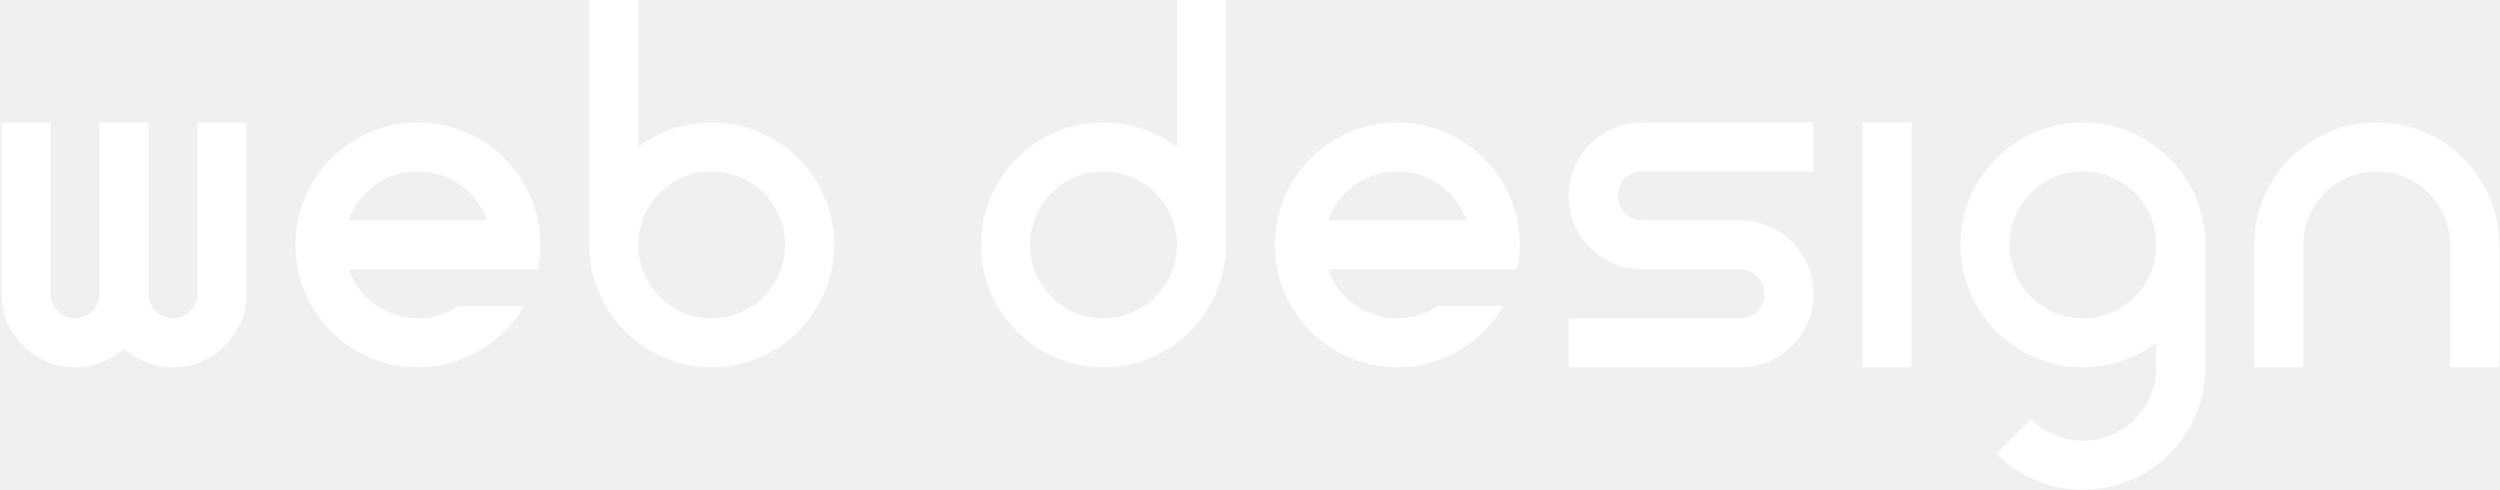
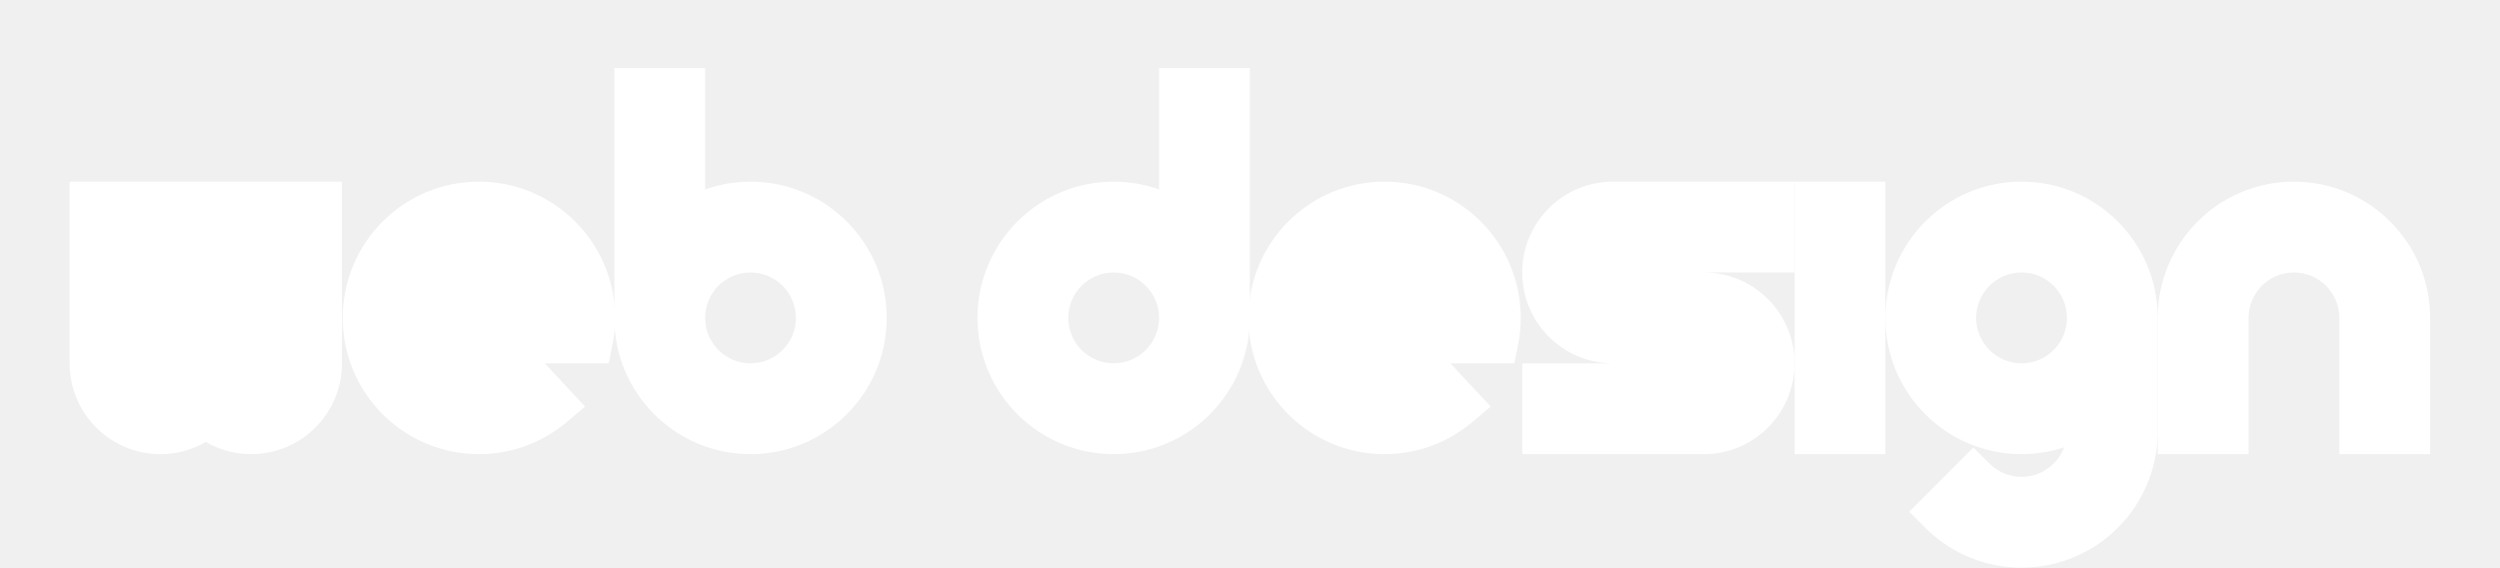
- <svg xmlns="http://www.w3.org/2000/svg" width="1021" height="200" viewBox="0 0 1021 200" fill="none">
-   <path d="M30.655 150C14.087 150 0.655 136.569 0.655 120V50H20.655V120C20.655 125.523 25.133 130 30.655 130C36.178 130 40.656 125.523 40.656 120V50H60.656V120C60.656 125.523 65.133 130 70.656 130C76.178 130 80.656 125.523 80.656 120V50H100.655V120C100.655 136.569 87.224 150 70.656 150C62.972 150 55.963 147.111 50.656 142.361C45.348 147.111 38.339 150 30.655 150Z" fill="white" />
-   <path fill-rule="evenodd" clip-rule="evenodd" d="M170.655 150C143.041 150 120.655 127.614 120.655 100C120.655 72.386 143.041 50 170.655 50C198.27 50 220.655 72.386 220.655 100C220.655 103.425 220.311 106.769 219.655 110H142.363C146.481 121.652 157.593 130 170.655 130C176.789 130 182.493 128.159 187.244 125H213.966C205.321 139.945 189.163 150 170.655 150ZM170.655 70C157.593 70 146.481 78.348 142.363 90H198.948C194.83 78.348 183.718 70 170.655 70Z" fill="white" />
-   <path fill-rule="evenodd" clip-rule="evenodd" d="M240.655 100C240.655 127.614 263.041 150 290.655 150C318.27 150 340.655 127.614 340.655 100C340.655 72.386 318.27 50 290.655 50C279.399 50 269.012 53.719 260.655 59.996V0H240.655V100ZM290.655 130C274.087 130 260.655 116.569 260.655 100C260.655 83.431 274.087 70 290.655 70C307.224 70 320.655 83.431 320.655 100C320.655 116.569 307.224 130 290.655 130Z" fill="white" />
-   <path fill-rule="evenodd" clip-rule="evenodd" d="M500.655 100C500.655 127.614 478.27 150 450.655 150C423.041 150 400.655 127.614 400.655 100C400.655 72.386 423.041 50 450.655 50C461.912 50 472.299 53.719 480.655 59.996V0H500.655V100ZM450.655 130C467.224 130 480.655 116.569 480.655 100C480.655 83.431 467.224 70 450.655 70C434.087 70 420.655 83.431 420.655 100C420.655 116.569 434.087 130 450.655 130Z" fill="white" />
-   <path fill-rule="evenodd" clip-rule="evenodd" d="M570.655 150C543.041 150 520.655 127.614 520.655 100C520.655 72.386 543.041 50 570.655 50C598.27 50 620.655 72.386 620.655 100C620.655 103.425 620.311 106.769 619.655 110H542.363C546.481 121.652 557.593 130 570.655 130C576.789 130 582.493 128.159 587.244 125H613.966C605.321 139.945 589.163 150 570.655 150ZM570.655 70C557.593 70 546.481 78.348 542.363 90H598.948C594.83 78.348 583.718 70 570.655 70Z" fill="white" />
-   <path d="M670.656 110C654.087 110 640.656 96.569 640.656 80C640.656 63.431 654.087 50 670.656 50L740.656 50V70H670.656C665.133 70 660.656 74.477 660.656 80C660.656 85.523 665.133 90 670.656 90H710.656C727.224 90 740.656 103.431 740.656 120C740.656 136.569 727.224 150 710.656 150H640.656L640.656 130L710.656 130C716.178 130 720.656 125.523 720.656 120C720.656 114.477 716.178 110 710.656 110L670.656 110Z" fill="white" />
-   <rect width="20" height="100" transform="matrix(-1 0 0 1 780.656 50)" fill="white" />
-   <path fill-rule="evenodd" clip-rule="evenodd" d="M900.656 150C900.656 159.889 897.723 169.556 892.229 177.779C886.735 186.001 878.926 192.41 869.79 196.194C860.653 199.978 850.6 200.969 840.901 199.039C831.202 197.11 822.293 192.348 815.3 185.355L829.442 171.213C833.638 175.409 838.983 178.266 844.803 179.424C850.622 180.581 856.654 179.987 862.136 177.716C867.618 175.446 872.303 171.601 875.6 166.667C878.896 161.734 880.656 155.933 880.656 150V140.004C872.299 146.281 861.912 150 850.656 150C823.041 150 800.656 127.614 800.656 100C800.656 72.386 823.041 50 850.656 50C878.27 50 900.656 72.386 900.656 100V150ZM850.656 70C867.224 70 880.656 83.431 880.656 100C880.656 116.569 867.224 130 850.656 130C834.087 130 820.656 116.569 820.656 100C820.656 83.431 834.087 70 850.656 70Z" fill="white" />
-   <path d="M1020.66 100C1020.66 72.386 998.27 50 970.656 50C943.041 50 920.656 72.386 920.656 100V150H940.656V100C940.656 83.431 954.087 70 970.656 70C987.224 70 1000.66 83.431 1000.66 100V150H1020.66V100Z" fill="white" />
+ <svg xmlns="http://www.w3.org/2000/svg" width="1101" height="250" viewBox="0 0 1101 250" fill="none">
+   <path d="M120.656 85H115.656V90V160C115.656 162.761 113.417 165 110.656 165C107.894 165 105.656 162.761 105.656 160V90V85H100.656H80.656H75.656V90V160C75.656 162.761 73.417 165 70.656 165C67.894 165 65.656 162.761 65.656 160V90V85H60.656H40.656H35.656V90V160C35.656 179.33 51.326 195 70.656 195C78.088 195 84.987 192.679 90.656 188.726C96.324 192.679 103.223 195 110.656 195C129.985 195 145.656 179.33 145.656 160V90V85H140.656H120.656Z" fill="white" stroke="white" stroke-width="10" />
+   <path d="M305.656 40V35H300.656H280.656H275.656V40V140C275.656 170.376 300.28 195 330.656 195C361.031 195 385.656 170.376 385.656 140C385.656 109.624 361.031 85 330.656 85C321.658 85 313.158 87.164 305.656 90.998V40ZM330.656 165C316.848 165 305.656 153.807 305.656 140C305.656 126.193 316.848 115 330.656 115C344.463 115 355.656 126.193 355.656 140C355.656 153.807 344.463 165 330.656 165Z" fill="white" stroke="white" stroke-width="10" />
+   <path d="M515.656 40V35H520.656H540.656H545.656V40V140C545.656 170.376 521.031 195 490.656 195C460.28 195 435.656 170.376 435.656 140C435.656 109.624 460.28 85 490.656 85C499.653 85 508.153 87.164 515.656 90.998V40ZM490.656 165C504.463 165 515.656 153.807 515.656 140C515.656 126.193 504.463 115 490.656 115C476.848 115 465.656 126.193 465.656 140C465.656 153.807 476.848 165 490.656 165Z" fill="white" stroke="white" stroke-width="10" />
+   <path d="M675.656 190V195H680.656H750.656C769.985 195 785.656 179.33 785.656 160C785.656 140.67 769.985 125 750.656 125H710.656C707.894 125 705.656 122.761 705.656 120C705.656 117.239 707.894 115 710.656 115H780.656H785.656V110V90V85H780.656L710.656 85C691.326 85 675.656 100.67 675.656 120C675.656 139.33 691.326 155 710.656 155L750.656 155C753.417 155 755.656 157.239 755.656 160C755.656 162.761 753.417 165 750.656 165L680.656 165H675.656V170L675.656 190Z" fill="white" stroke="white" stroke-width="10" />
+   <rect x="5" y="-5" width="30" height="110" transform="matrix(-1 0 0 1 830.656 90)" fill="white" stroke="white" stroke-width="10" />
+   <path d="M851.765 221.82L848.229 225.355L851.765 228.891C859.457 236.583 869.257 241.821 879.926 243.943C890.595 246.065 901.653 244.976 911.703 240.813C921.753 236.651 930.343 229.601 936.386 220.556C942.43 211.512 945.656 200.878 945.656 190V140C945.656 109.624 921.031 85 890.656 85C860.28 85 835.656 109.624 835.656 140C835.656 170.376 860.28 195 890.656 195C899.653 195 908.153 192.836 915.656 189.002V190C915.656 194.945 914.189 199.778 911.442 203.889C908.695 208 904.791 211.205 900.223 213.097C895.654 214.989 890.628 215.484 885.778 214.52C880.929 213.555 876.474 211.174 872.978 207.678L869.442 204.142L865.907 207.678L851.765 221.82ZM890.656 115C904.463 115 915.656 126.193 915.656 140C915.656 153.807 904.463 165 890.656 165C876.848 165 865.656 153.807 865.656 140C865.656 126.193 876.848 115 890.656 115Z" fill="white" stroke="white" stroke-width="10" />
+   <path d="M955.656 190V195H960.656H980.656H985.656V190V140C985.656 126.193 996.848 115 1010.66 115C1024.46 115 1035.66 126.193 1035.66 140V190V195H1040.66H1060.66H1065.66V190V140C1065.66 109.624 1041.03 85 1010.66 85C980.28 85 955.656 109.624 955.656 140V190Z" fill="white" stroke="white" stroke-width="10" />
+   <path d="M260 155H264.087L264.9 150.995C265.622 147.438 266 143.761 266 140C266 109.624 241.376 85 211 85C180.625 85 156 109.624 156 140C156 170.376 180.625 195 211 195C224.532 195 236.934 190.107 246.514 181.999L250.52 178.608L246.939 174.771L233.268 160.119L230.122 156.748L226.508 159.611C222.245 162.987 216.865 165 211 165C202.826 165 195.56 161.075 190.997 155H260ZM190.997 125C195.56 118.925 202.826 115 211 115C219.175 115 226.44 118.925 231.003 125H190.997Z" fill="white" stroke="white" stroke-width="10" />
+   <path d="M659 155H663.087L663.9 150.995C664.622 147.438 665 143.761 665 140C665 109.624 640.376 85 610 85C579.625 85 555 109.624 555 140C555 170.376 579.625 195 610 195C623.532 195 635.934 190.107 645.514 181.999L649.52 178.608L645.939 174.771L632.268 160.119L629.122 156.748L625.508 159.611C621.245 162.987 615.865 165 610 165C601.826 165 594.56 161.075 589.997 155H659ZM589.997 125C594.56 118.925 601.826 115 610 115C618.175 115 625.44 118.925 630.003 125H589.997Z" fill="white" stroke="white" stroke-width="10" />
</svg>
